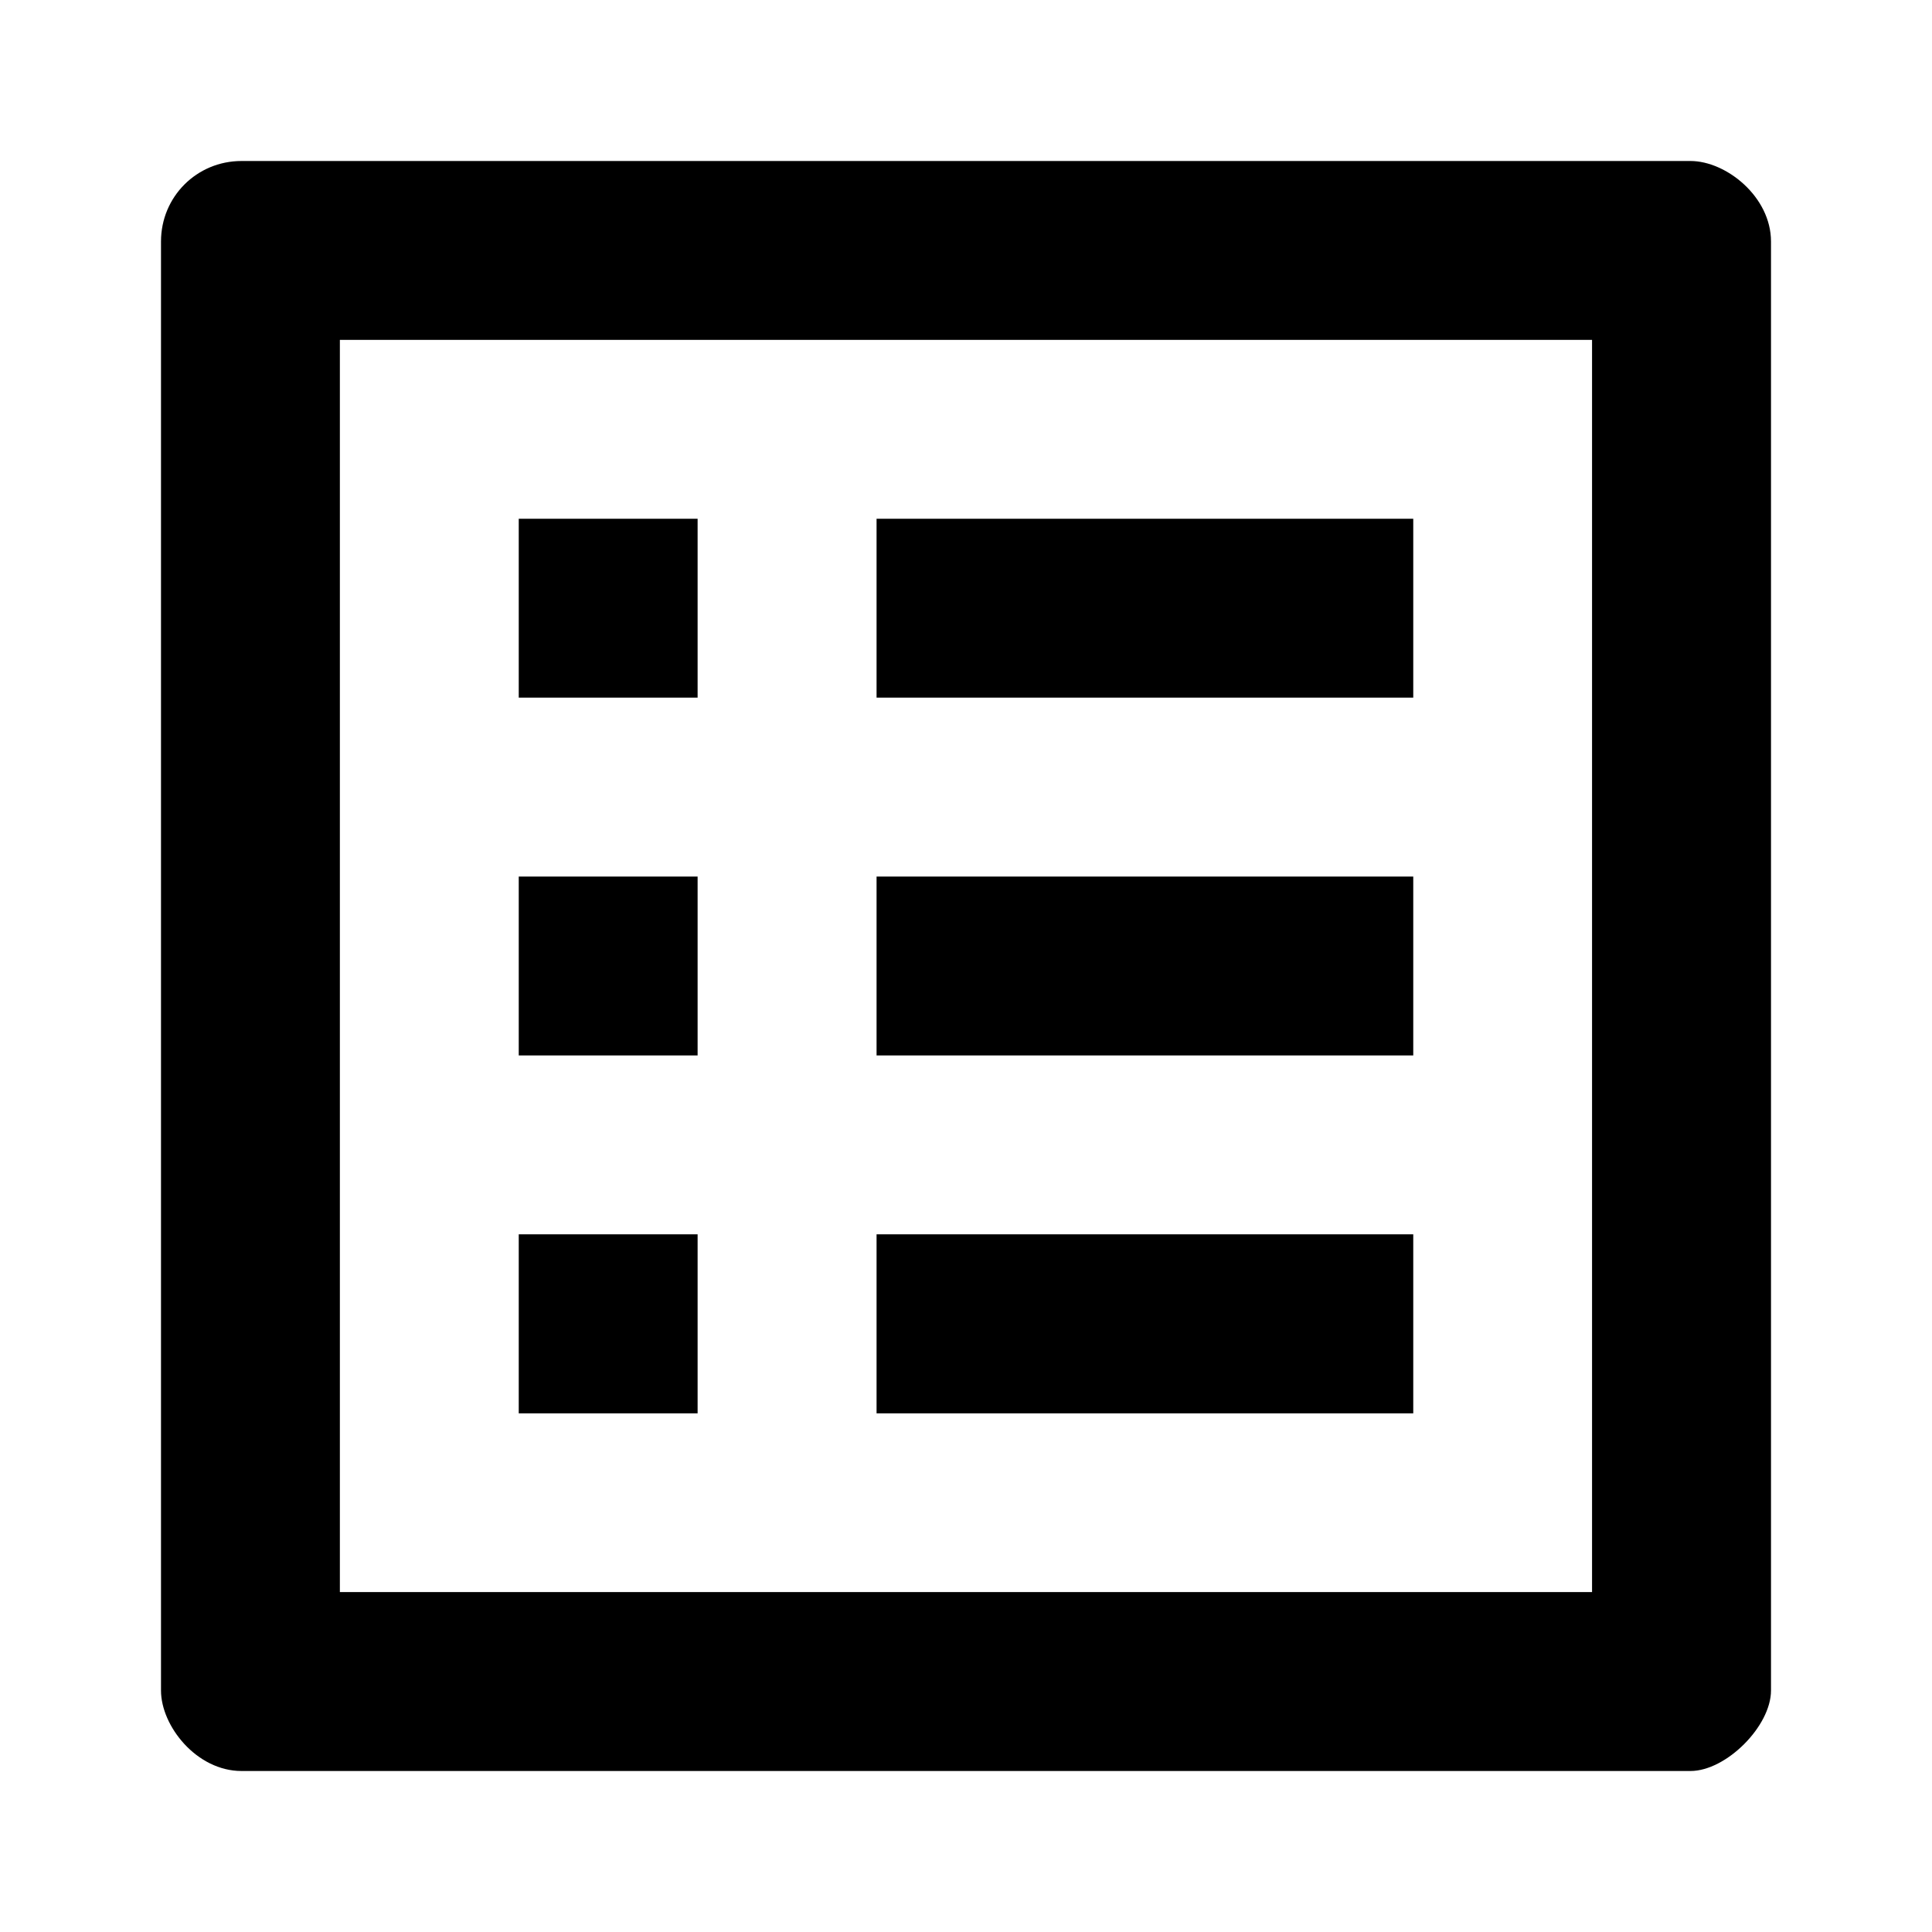
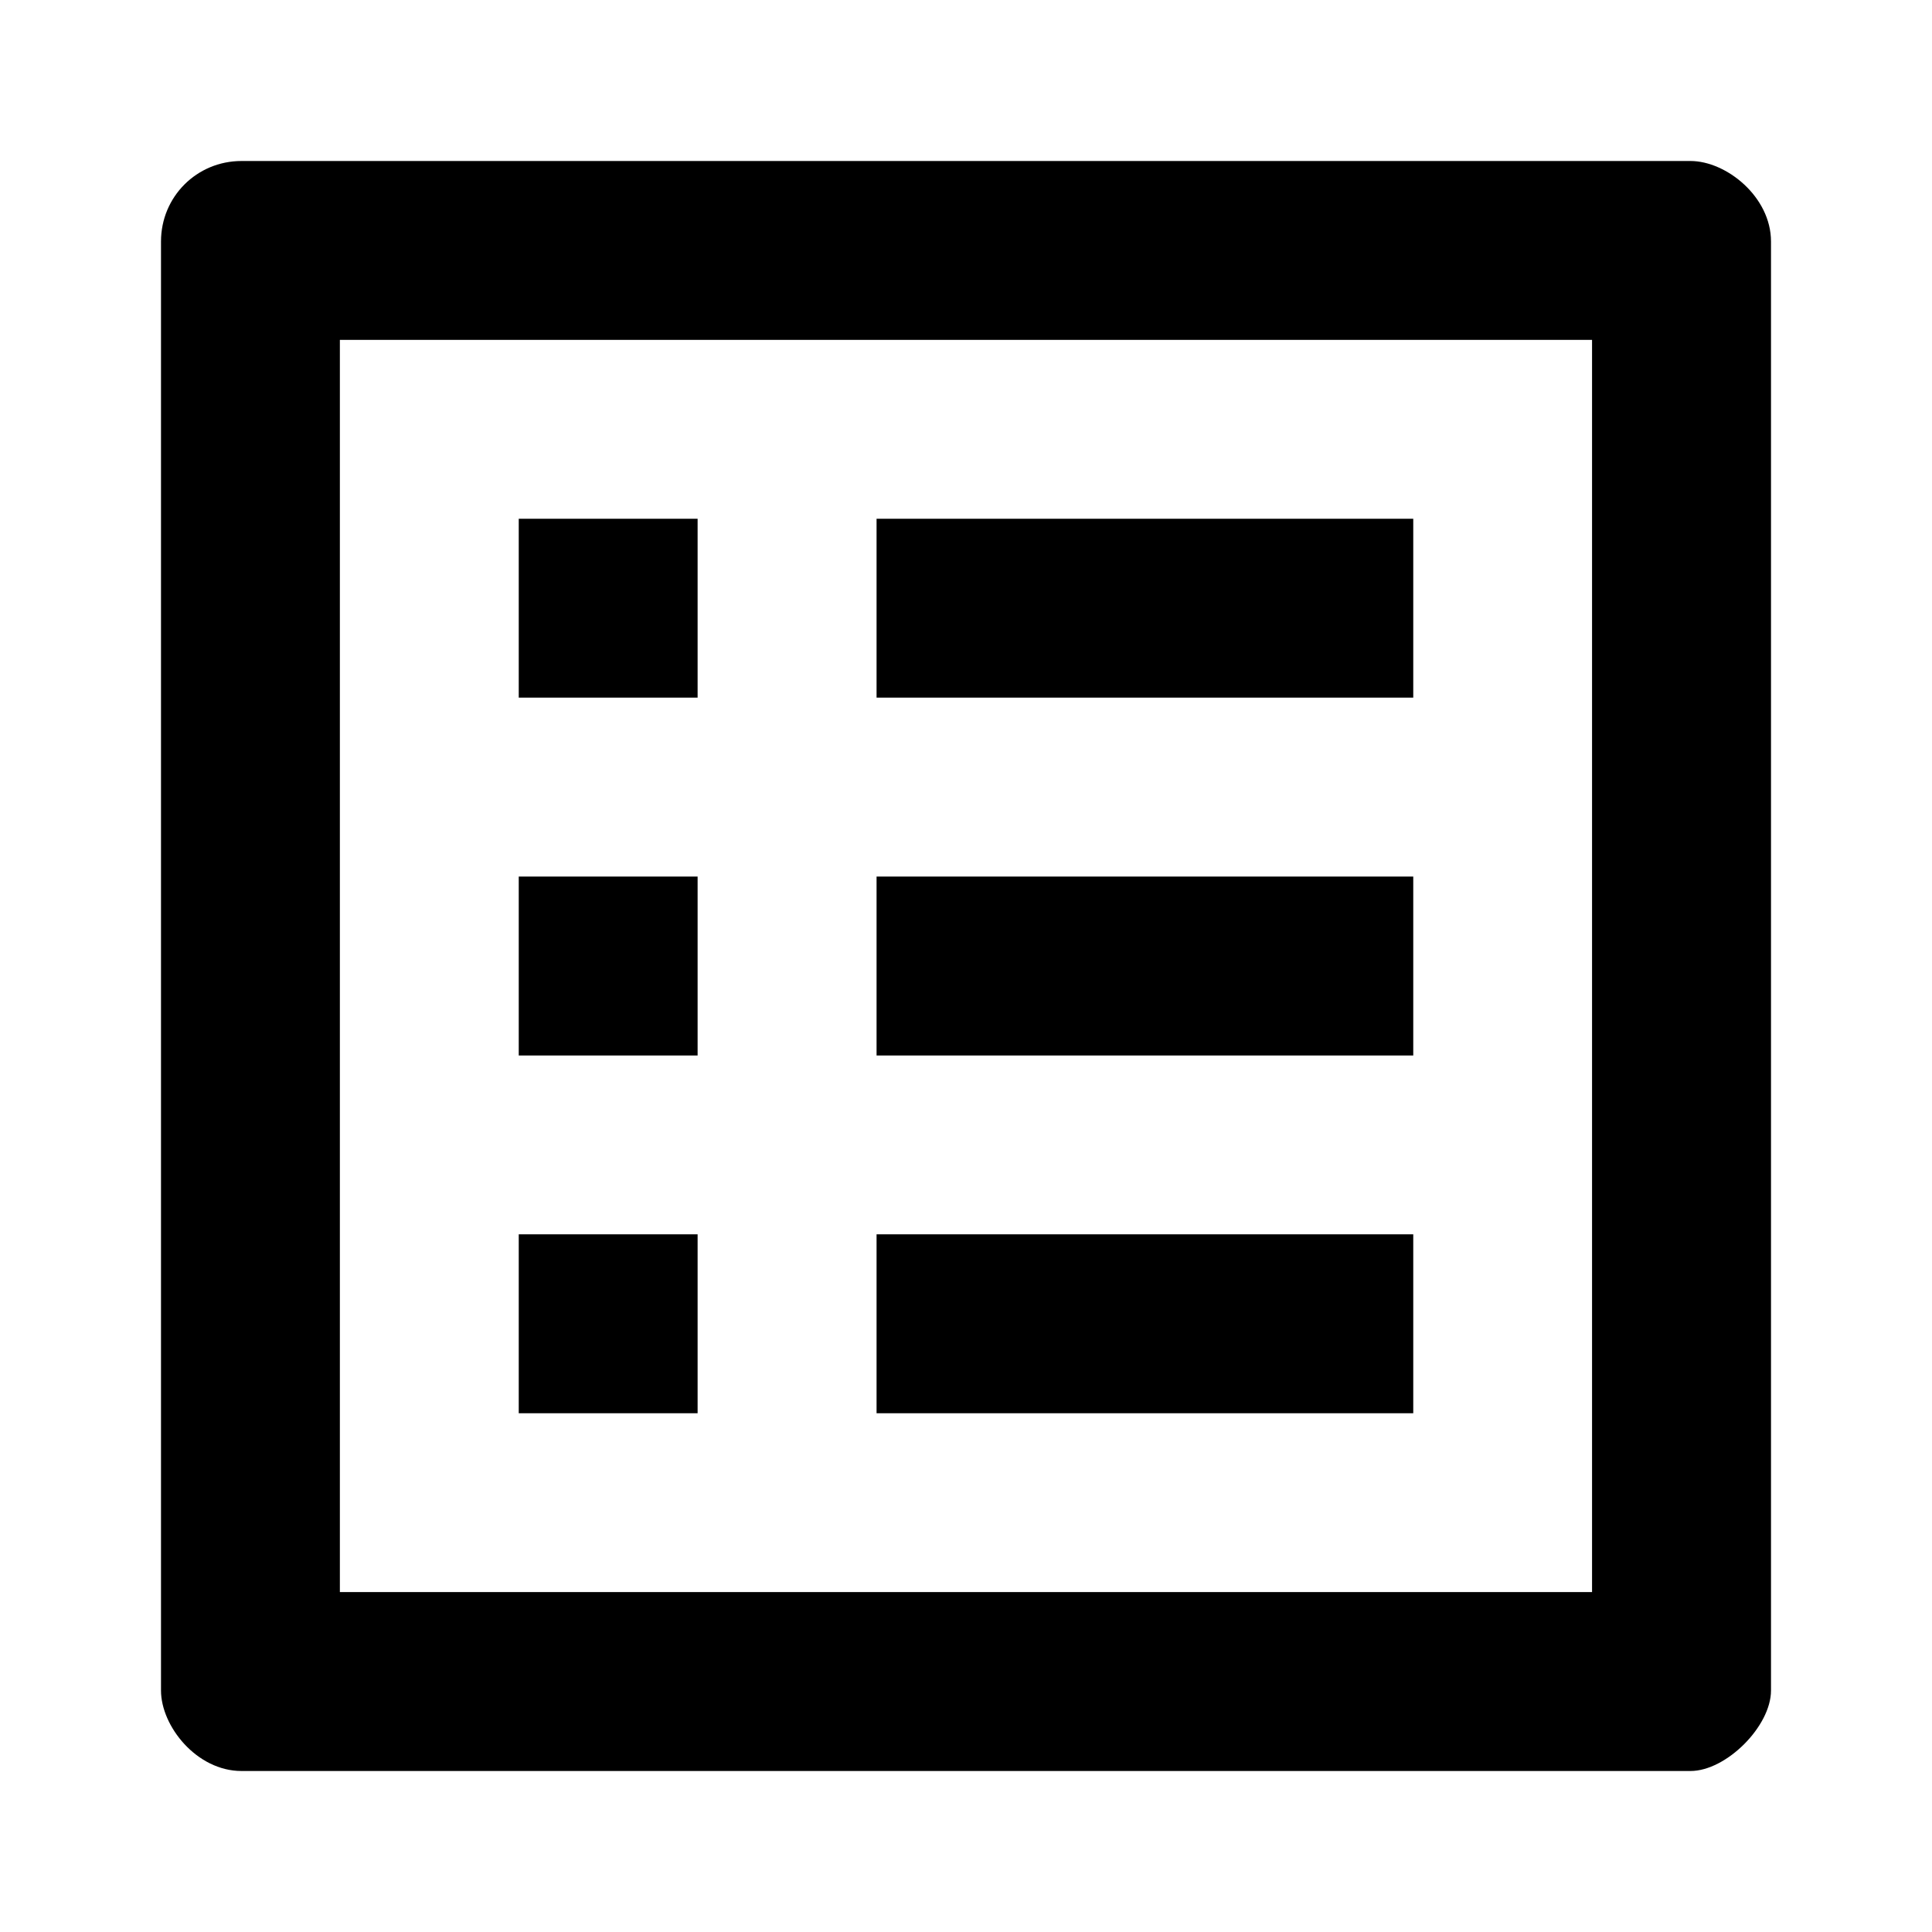
<svg xmlns="http://www.w3.org/2000/svg" version="1.1" id="master" x="0px" y="0px" width="24px" height="24px" viewBox="0 0 24 24" enable-background="new 0 0 24 24" xml:space="preserve">
-   <path d="M19.777,4.222v15.555H4.222V4.222H19.777 M21,2H3C2.444,2,2,2.444,2,3v18c0,0.443,0.444,1,1,1h18c0.443,0,1-0.557,1-1V3  C22,2.444,21.443,2,21,2z M10.889,6.444h6.667v2.222h-6.667V6.444z M10.889,10.889h6.667v2.222h-6.667V10.889z M10.889,15.333h6.667  v2.224h-6.667V15.333z M6.444,6.444h2.222v2.222H6.444V6.444z M6.444,10.889h2.222v2.222H6.444V10.889z M6.444,15.333h2.222v2.224  H6.444V15.333z" />
+   <path d="M19.777,4.222v15.555H4.222V4.222H19.777 M21,2H3C2.444,2,2,2.444,2,3v18c0,0.444,0.444,1,1,1h18c0.444,0,1-0.556,1-1V3  C22,2.444,21.444,2,21,2z M10.889,6.444h6.667v2.222h-6.667V6.444z M10.889,10.889h6.667v2.223h-6.667V10.889z M10.889,15.333h6.667  v2.223h-6.667V15.333z M6.444,6.444h2.222v2.222H6.444V6.444z M6.444,10.889h2.222v2.223H6.444V10.889z M6.444,15.333h2.222v2.223  H6.444V15.333z" />
</svg>
